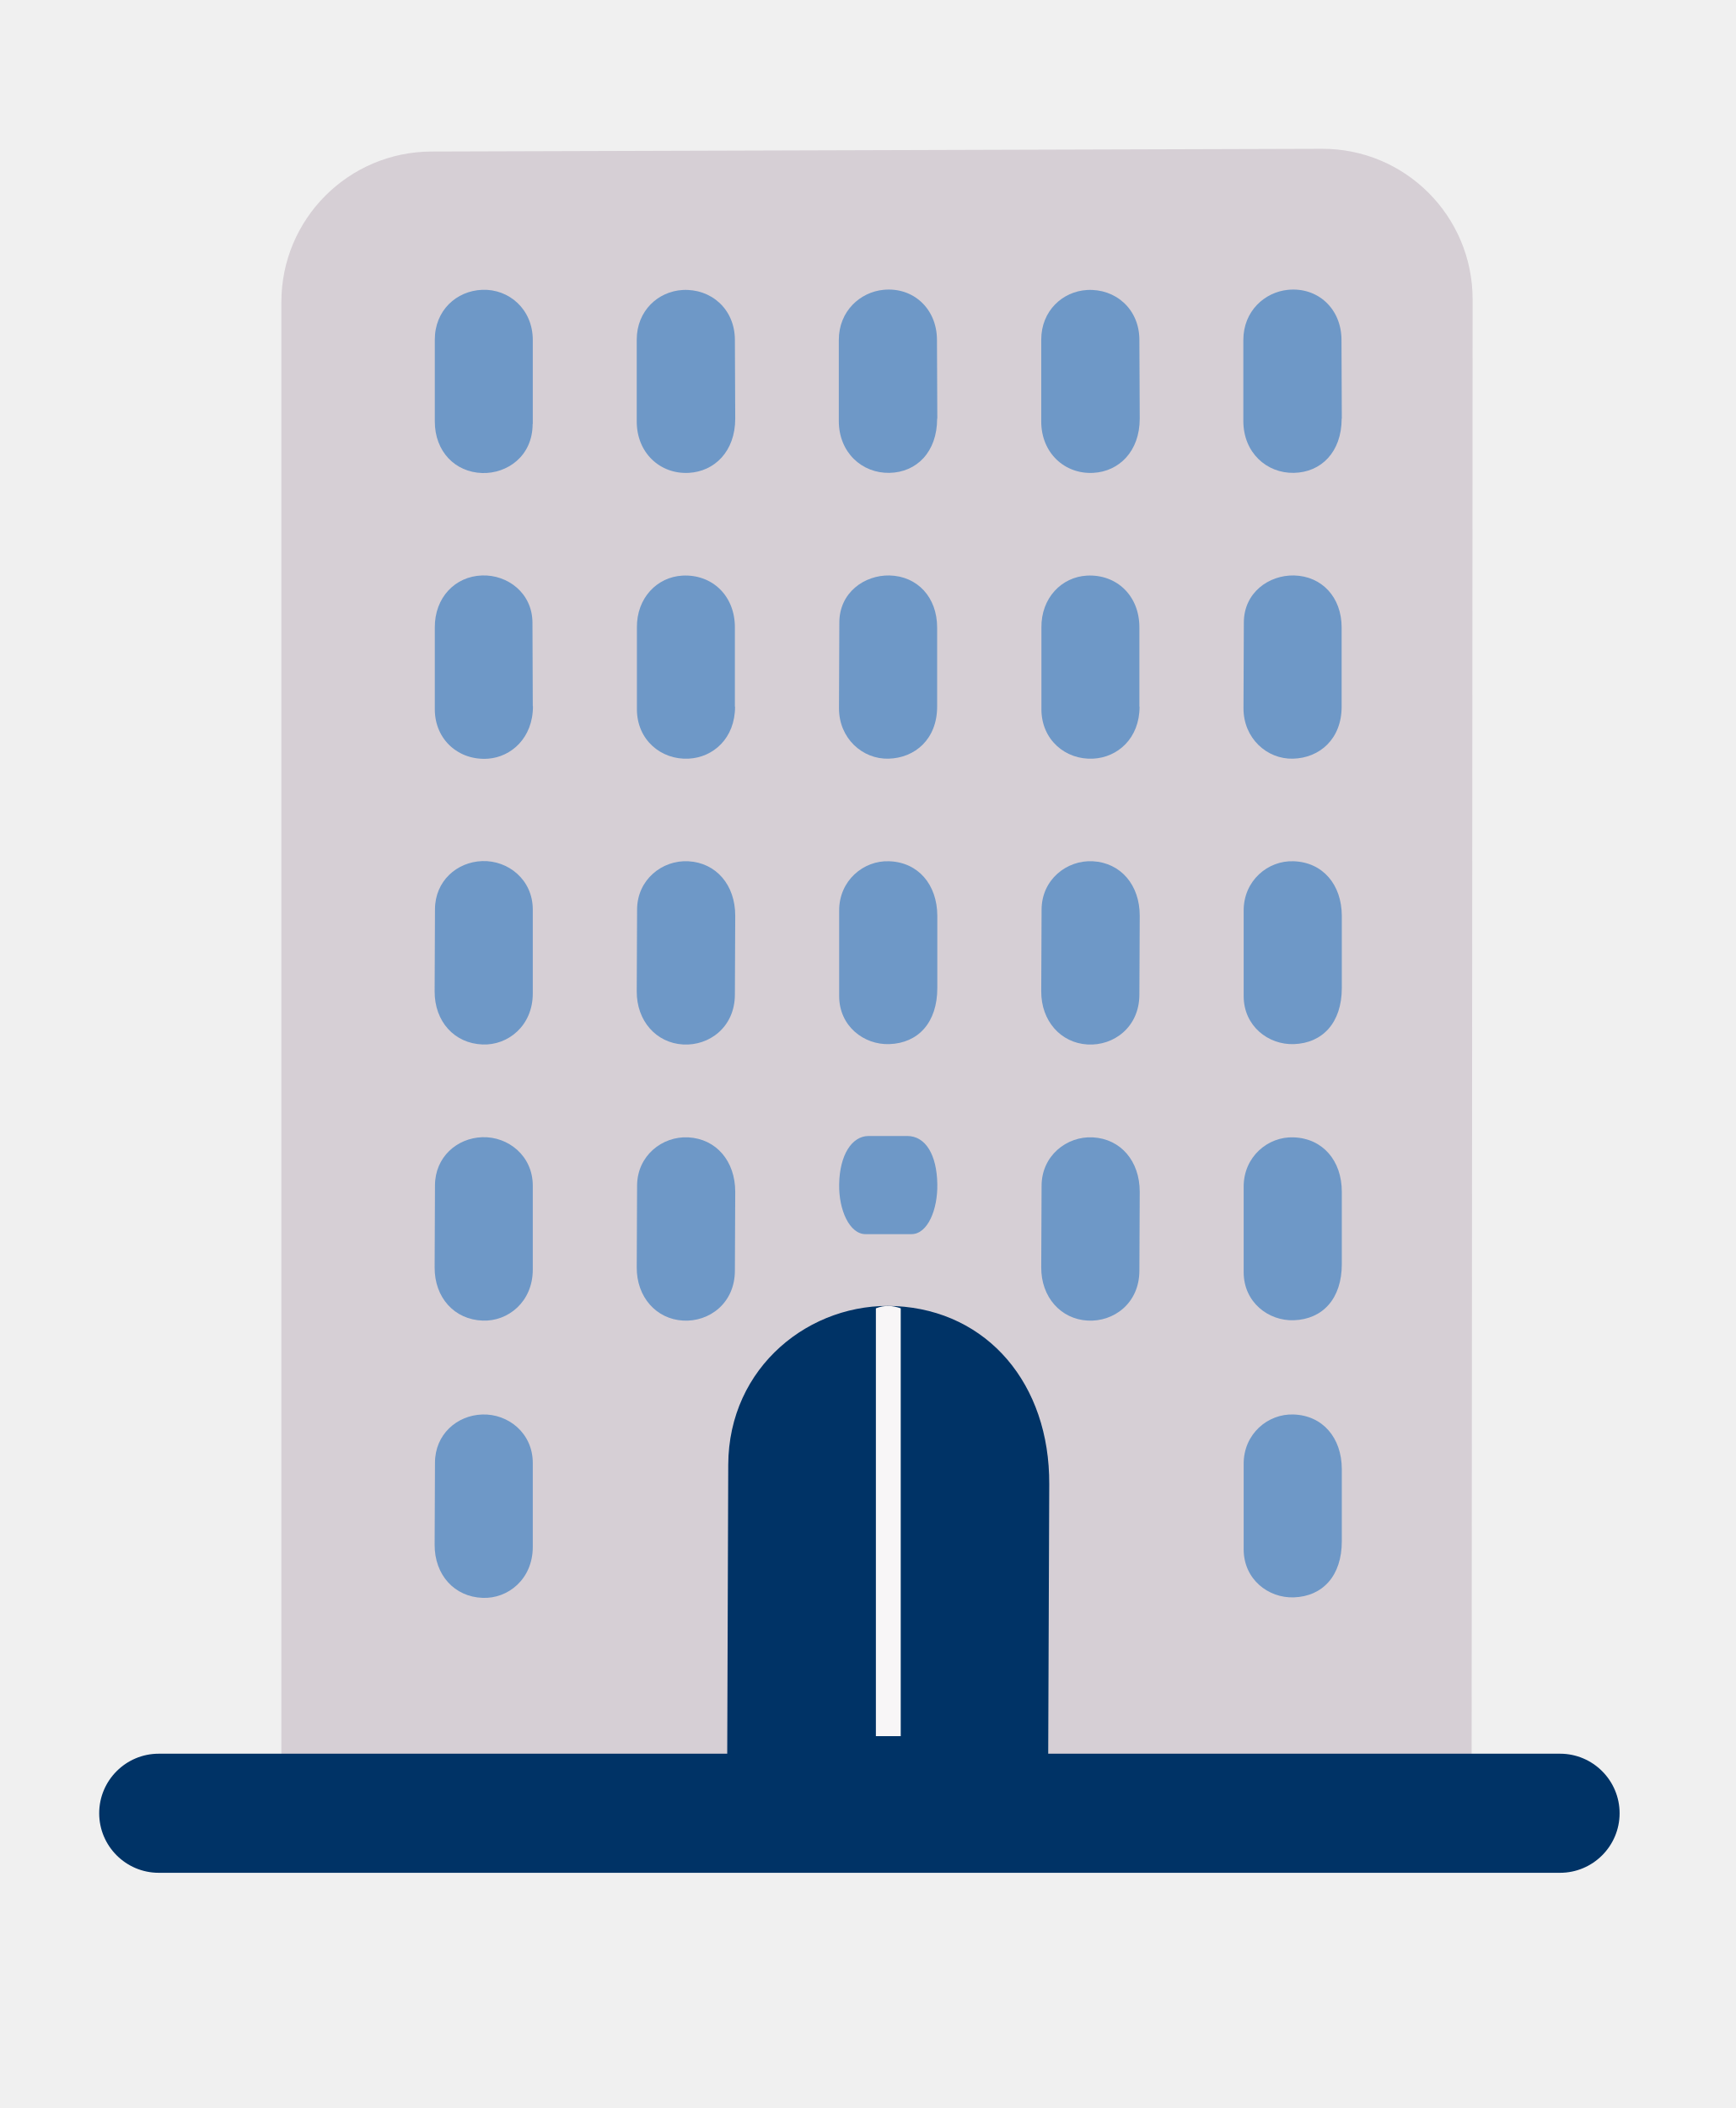
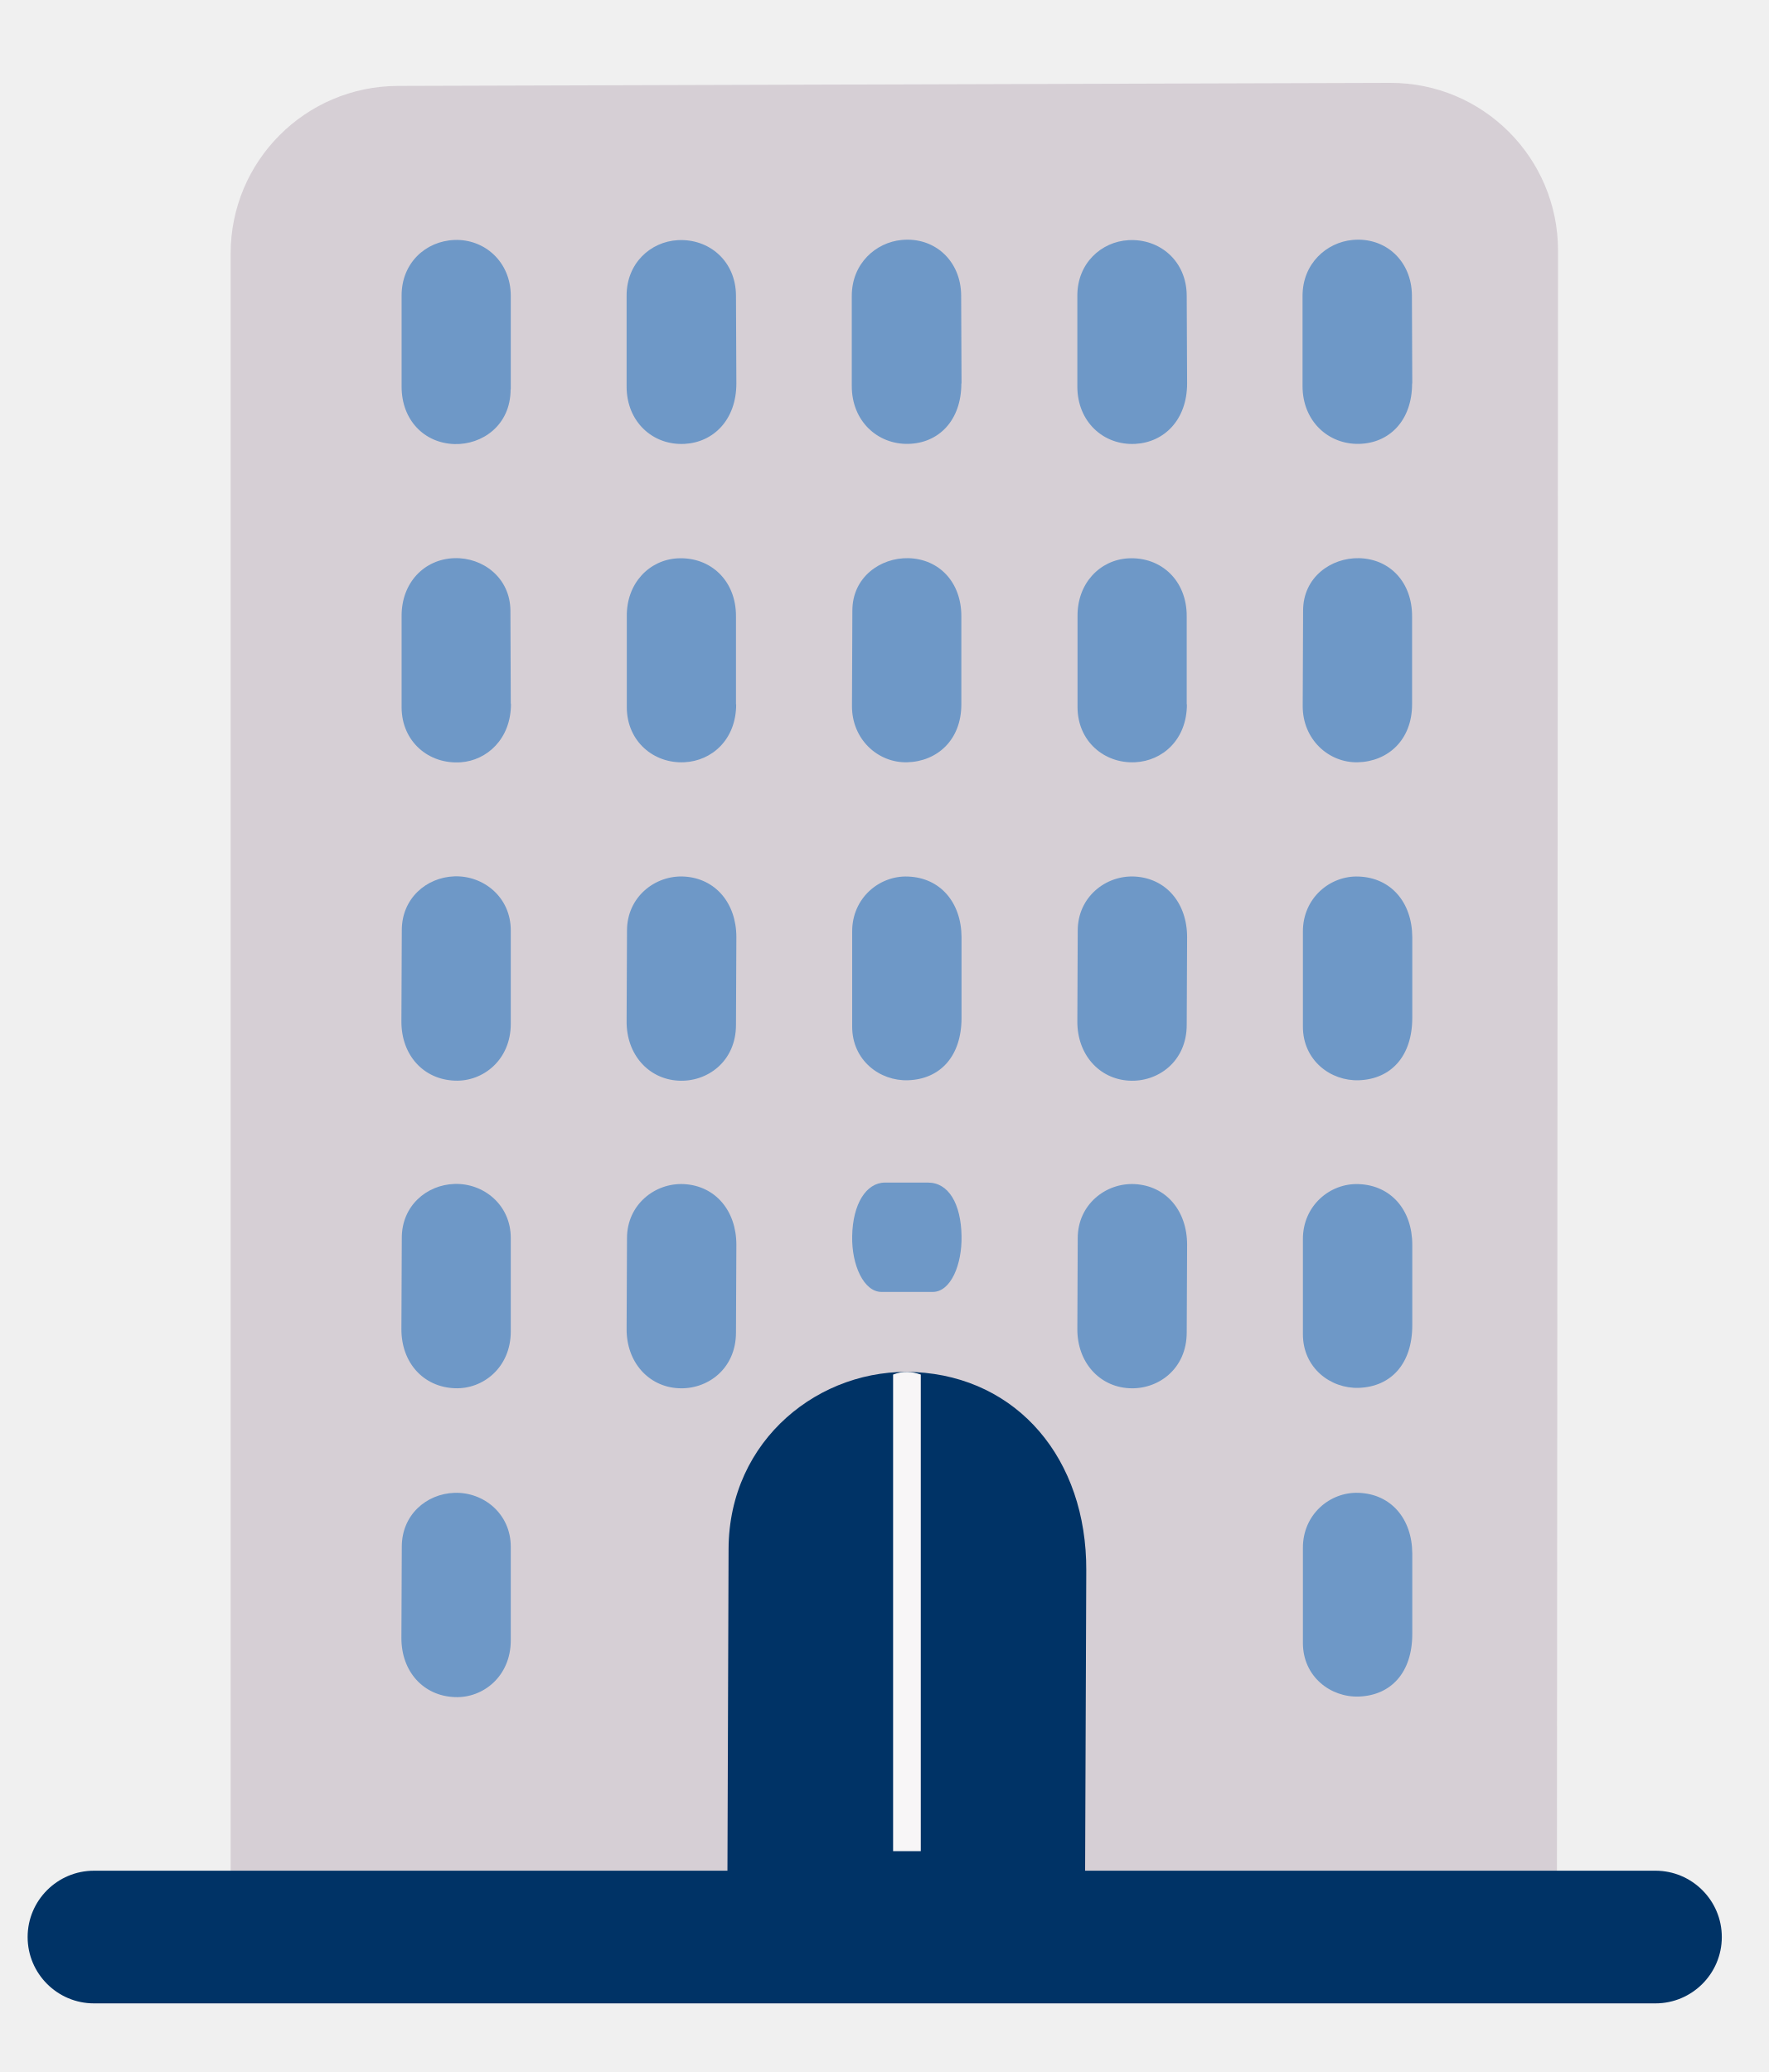
- <svg xmlns="http://www.w3.org/2000/svg" viewBox="455 15 70 85" fill="none">
+ <svg xmlns="http://www.w3.org/2000/svg" viewBox="458 18 64 75" fill="none">
  <g clip-path="url(#clipMedBldg)">
    <path d="M508.301 21L472.397 21.11C469.049 21.123 466.347 23.833 466.347 27.181V87.965H514.344L514.385 27.071C514.385 23.71 511.662 20.986 508.301 21Z" fill="#D6CFD5" />
    <path d="M476.485 55.058C476.485 56.369 475.477 57.157 474.462 57.116C473.323 57.075 472.521 56.19 472.527 54.969L472.541 51.67C472.541 50.524 473.426 49.756 474.448 49.721C475.491 49.687 476.485 50.469 476.485 51.677V55.058Z" fill="#6E98C7" />
    <path d="M484.649 31.879C484.649 33.203 483.812 34.012 482.776 34.067C481.623 34.129 480.677 33.265 480.677 31.995V28.696C480.677 27.53 481.541 26.748 482.529 26.693C483.661 26.631 484.628 27.448 484.635 28.696L484.649 31.879Z" fill="#6E98C7" />
    <path d="M484.642 43.492C484.642 44.775 483.757 45.543 482.769 45.591C481.658 45.646 480.691 44.837 480.684 43.609V40.309C480.670 39.109 481.500 38.265 482.522 38.21C483.716 38.149 484.642 39.02 484.635 40.309V43.499L484.642 43.492Z" fill="#6E98C7" />
    <path d="M484.635 55.099C484.635 56.423 483.592 57.178 482.543 57.116C481.466 57.054 480.670 56.169 480.677 54.969L480.691 51.683C480.691 50.469 481.706 49.673 482.755 49.728C483.887 49.79 484.649 50.688 484.649 51.923L484.635 55.106V55.099Z" fill="#6E98C7" />
    <path d="M492.791 31.879C492.791 33.23 491.961 34.047 490.864 34.067C489.766 34.088 488.826 33.251 488.826 31.975V28.71C488.826 27.537 489.697 26.775 490.630 26.686C491.824 26.57 492.777 27.441 492.784 28.696L492.798 31.879H492.791Z" fill="#6E98C7" />
    <path d="M476.492 43.479C476.492 44.755 475.614 45.524 474.681 45.592C473.515 45.675 472.541 44.844 472.534 43.61V40.303C472.527 39.096 473.351 38.239 474.441 38.204C475.470 38.170 476.465 38.911 476.472 40.104L476.485 43.472L476.492 43.479Z" fill="#6E98C7" />
    <path d="M476.479 32.092C476.479 33.402 475.443 34.102 474.448 34.074C473.350 34.04 472.534 33.203 472.534 31.996V28.696C472.534 27.523 473.399 26.727 474.448 26.686C475.525 26.645 476.485 27.468 476.485 28.71V32.092H476.479Z" fill="#6E98C7" />
    <path d="M492.791 43.493C492.791 44.796 491.906 45.565 490.829 45.592C489.780 45.619 488.826 44.769 488.833 43.548L488.847 40.104C488.847 38.890 489.862 38.184 490.870 38.204C491.995 38.231 492.791 39.082 492.791 40.303V43.486V43.493Z" fill="#6E98C7" />
    <path d="M492.798 54.839C492.798 56.231 492.030 57.061 490.863 57.102C489.841 57.136 488.840 56.382 488.840 55.161V51.724C488.833 50.510 489.821 49.687 490.857 49.728C492.030 49.769 492.791 50.668 492.798 51.923V54.839Z" fill="#6E98C7" />
    <path d="M491.584 60.806C492.332 60.806 492.778 61.575 492.798 62.741C492.819 63.763 492.414 64.764 491.755 64.764H489.910C489.258 64.771 488.819 63.783 488.840 62.748C488.861 61.575 489.348 60.813 490.020 60.806H491.584Z" fill="#6E98C7" />
    <path d="M500.961 31.879C500.961 33.203 500.124 34.012 499.088 34.067C497.936 34.129 496.989 33.265 496.989 31.995V28.696C496.989 27.53 497.854 26.748 498.841 26.693C499.973 26.631 500.940 27.448 500.947 28.696L500.961 31.879Z" fill="#6E98C7" />
    <path d="M500.954 43.492C500.954 44.775 500.069 45.543 499.081 45.591C497.970 45.646 497.003 44.837 496.996 43.609V40.309C496.982 39.109 497.812 38.265 498.834 38.21C500.028 38.149 500.954 39.02 500.947 40.309V43.499L500.954 43.492Z" fill="#6E98C7" />
    <path d="M500.947 55.099C500.947 56.423 499.905 57.178 498.855 57.116C497.778 57.054 496.982 56.169 496.989 54.969L497.003 51.683C497.003 50.469 498.018 49.673 499.068 49.728C500.200 49.79 500.961 50.688 500.961 51.923L500.947 55.106V55.099Z" fill="#6E98C7" />
    <path d="M509.104 31.879C509.104 33.23 508.274 34.047 507.176 34.067C506.078 34.088 505.139 33.251 505.139 31.975V28.71C505.139 27.537 506.010 26.775 506.943 26.686C508.136 26.57 509.090 27.441 509.097 28.696L509.110 31.879H509.104Z" fill="#6E98C7" />
    <path d="M509.103 43.493C509.103 44.796 508.218 45.565 507.141 45.592C506.092 45.619 505.138 44.769 505.145 43.548L505.159 40.104C505.159 38.890 506.174 38.184 507.182 38.204C508.307 38.231 509.103 39.082 509.103 40.303V43.486V43.493Z" fill="#6E98C7" />
    <path d="M509.110 54.839C509.110 56.231 508.342 57.061 507.176 57.102C506.154 57.136 505.152 56.382 505.152 55.161V51.724C505.146 50.510 506.133 49.687 507.169 49.728C508.342 49.769 509.104 50.668 509.110 51.923V54.839Z" fill="#6E98C7" />
    <path d="M476.485 66.192C476.485 67.502 475.477 68.291 474.462 68.25C473.323 68.209 472.521 67.324 472.527 66.103L472.541 62.803C472.541 61.658 473.426 60.889 474.448 60.855C475.491 60.821 476.485 61.603 476.485 62.81V66.192Z" fill="#6E98C7" />
    <path d="M484.635 66.233C484.635 67.556 483.592 68.311 482.543 68.249C481.466 68.188 480.670 67.303 480.677 66.102L480.691 62.816C480.691 61.602 481.706 60.806 482.755 60.861C483.887 60.923 484.649 61.822 484.649 63.056L484.635 66.239V66.233Z" fill="#6E98C7" />
    <path d="M497.270 85.797L484.326 85.742L484.367 74.066C484.381 70.102 487.687 67.488 491.131 67.666C494.828 67.858 497.332 70.808 497.312 74.848L497.270 85.797Z" fill="#003366" />
    <path d="M500.947 66.233C500.947 67.556 499.905 68.311 498.855 68.249C497.778 68.188 496.982 67.303 496.989 66.102L497.003 62.816C497.003 61.602 498.018 60.806 499.068 60.861C500.200 60.923 500.961 61.822 500.961 63.056L500.947 66.239V66.233Z" fill="#6E98C7" />
    <path d="M509.110 65.972C509.110 67.364 508.342 68.194 507.176 68.236C506.154 68.27 505.152 67.515 505.152 66.294V62.858C505.146 61.643 506.133 60.82 507.169 60.861C508.342 60.903 509.110 61.801 509.110 63.056V65.972Z" fill="#6E98C7" />
    <path d="M476.485 77.373C476.485 78.683 475.477 79.472 474.462 79.43C473.323 79.389 472.521 78.504 472.527 77.283L472.541 73.984C472.541 72.838 473.426 72.07 474.448 72.036C475.491 72.001 476.485 72.784 476.485 73.991V77.373Z" fill="#6E98C7" />
    <path d="M509.110 77.147C509.110 78.539 508.342 79.369 507.176 79.41C506.154 79.445 505.152 78.69 505.152 77.469V74.032C505.146 72.818 506.133 71.995 507.169 72.036C508.342 72.077 509.104 72.976 509.110 74.231V77.147Z" fill="#6E98C7" />
    <path d="M490.321 67.755C490.692 67.611 491.007 67.645 491.323 67.755V85.007H490.321V67.762V67.755Z" fill="#F8F6F7" />
    <path d="M517.911 90.516H461.401C460.077 90.516 459 89.439 459 88.115C459 86.791 460.077 85.714 461.401 85.714H517.911C519.235 85.714 520.312 86.791 520.312 88.115C520.312 89.439 519.235 90.516 517.911 90.516Z" fill="#003366" />
  </g>
  <defs>
    <clipPath id="clipMedBldg">
      <rect width="61.312" height="69.516" fill="white" transform="translate(459 21)" />
    </clipPath>
  </defs>
</svg>
